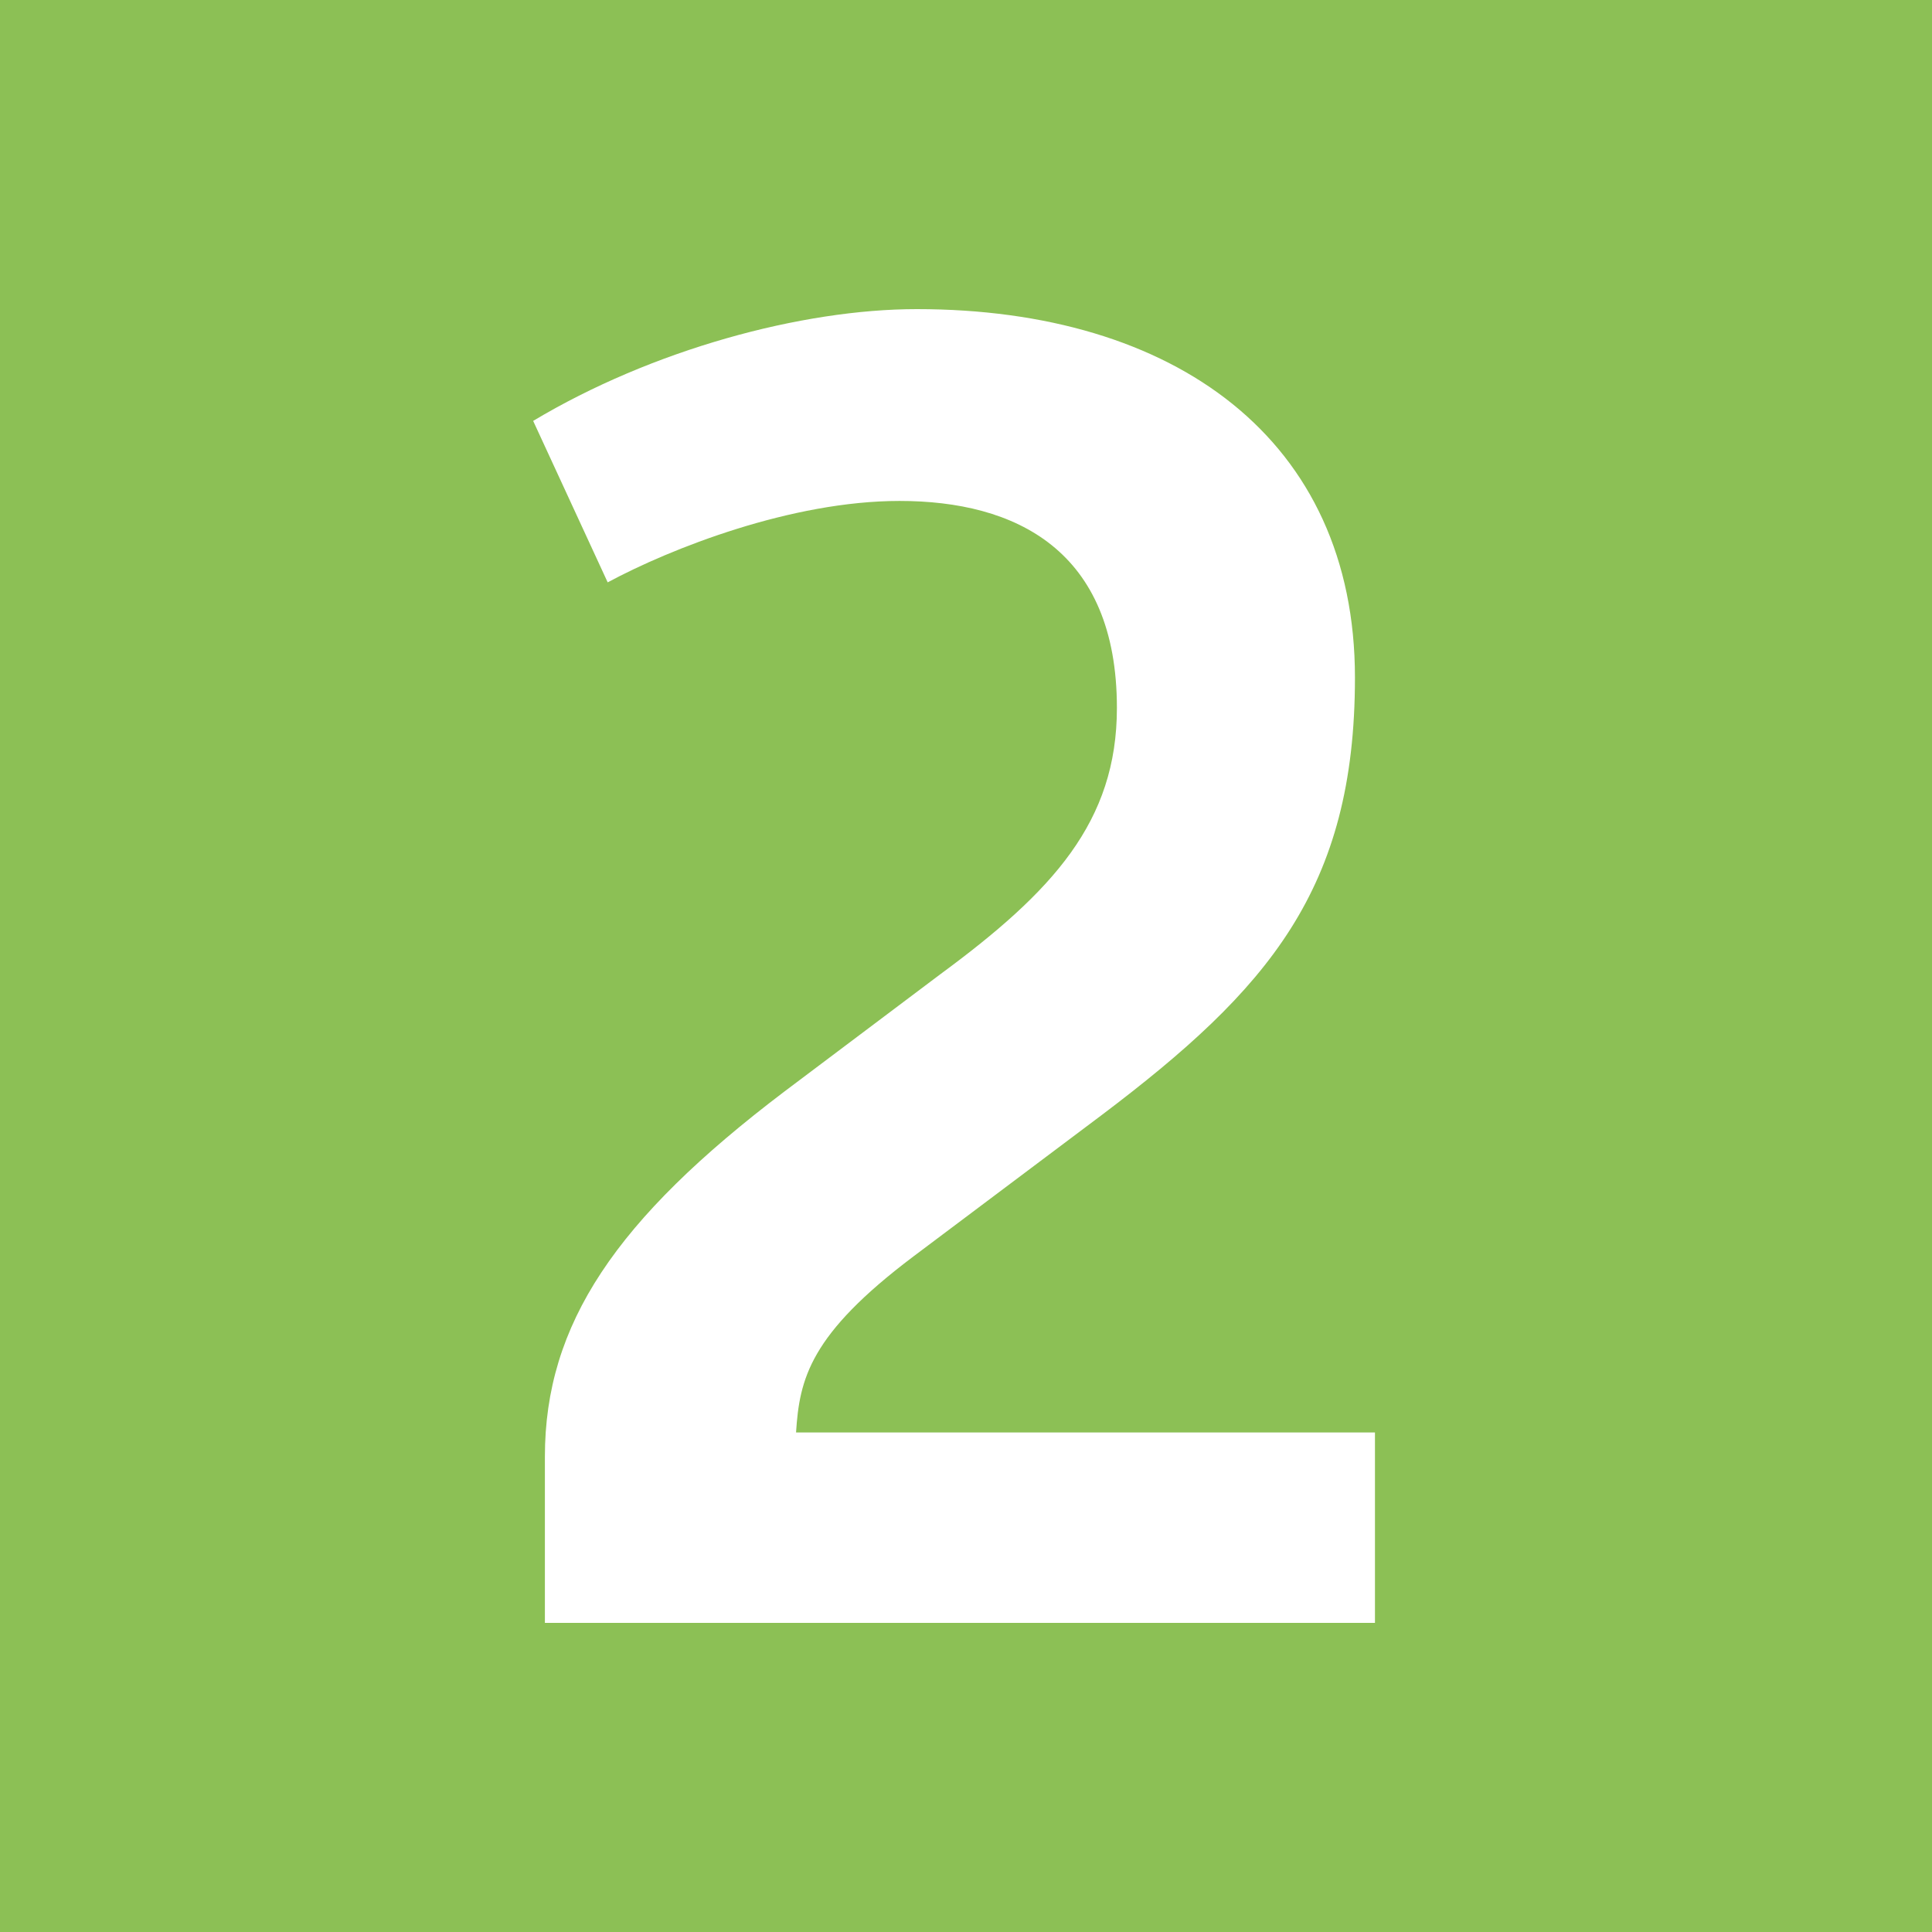
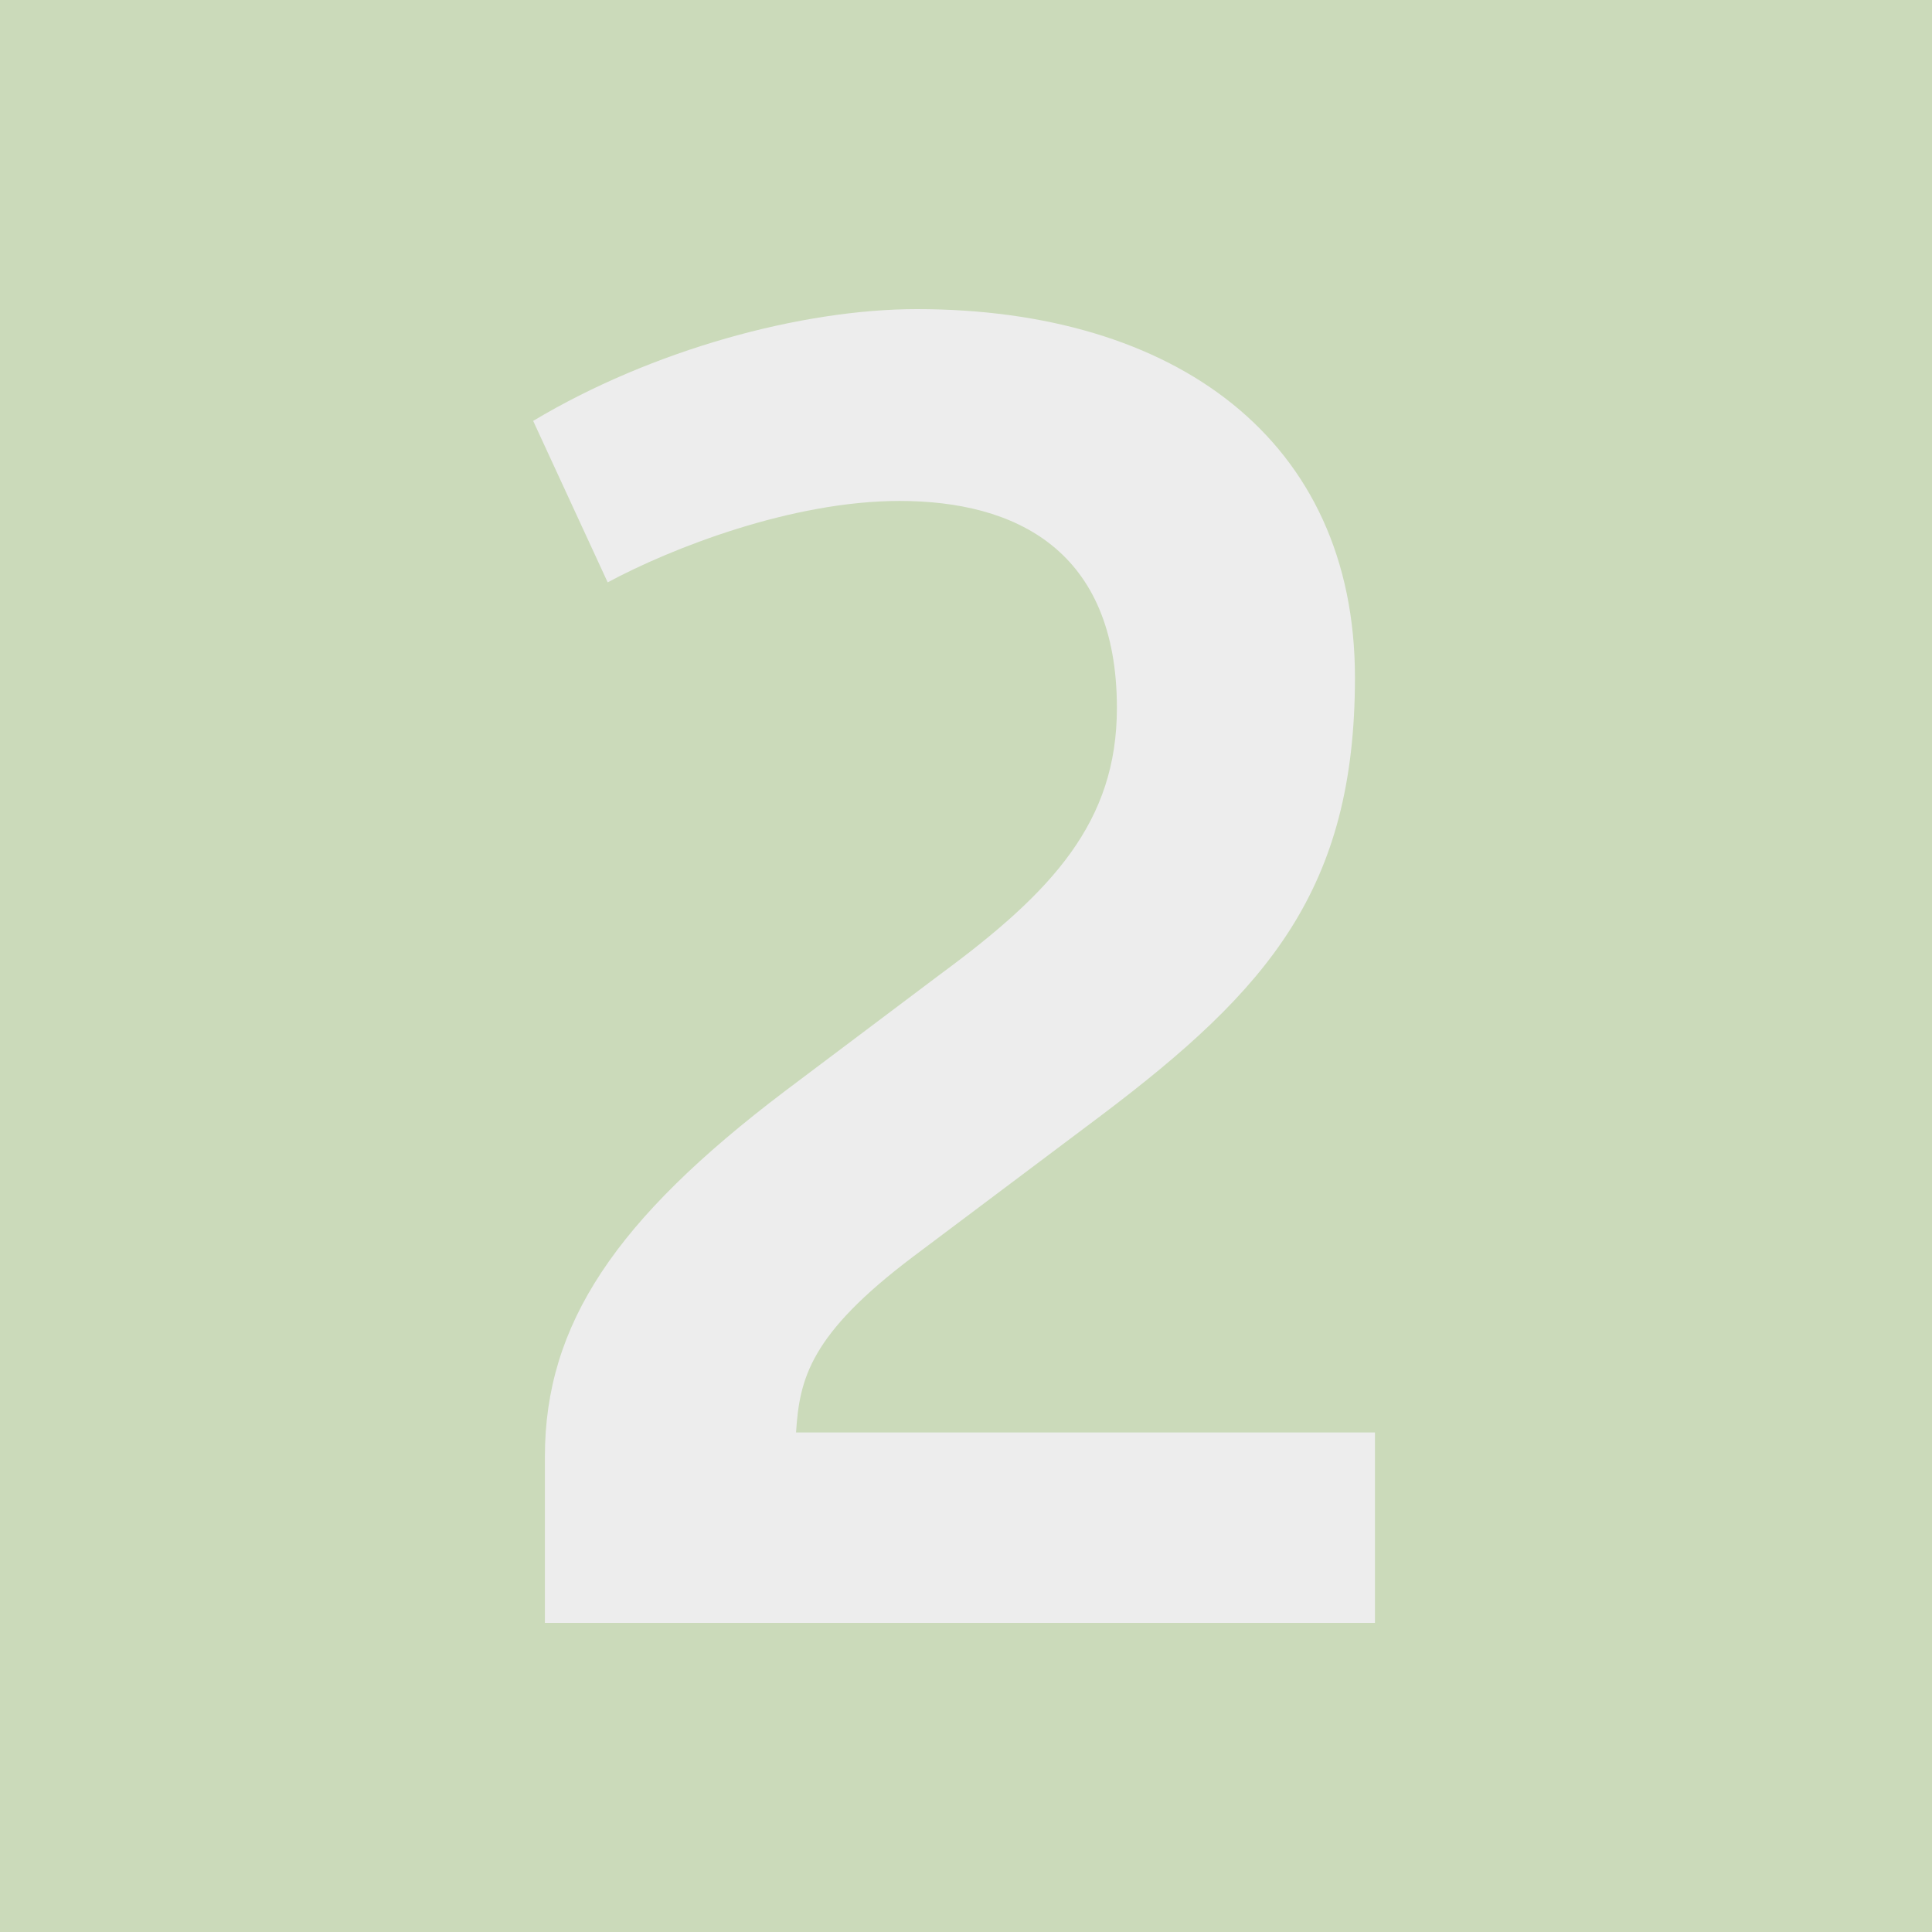
<svg xmlns="http://www.w3.org/2000/svg" viewBox="39.333 0 28 28" data-ligne-id="F2">
  <g>
    <path fill="#8CC055" d="M39.333 0h28v28h-28z" />
    <path fill="#FFFFFF" d="M47.23 23.52L59.26 23.52L59.26 20.76L50.87 20.76C50.92 19.98 51.07 19.34 52.57 18.21L55.30 16.16C57.71 14.34 58.97 12.89 58.97 9.82C58.97 6.37 56.36 4.48 52.62 4.48C50.95 4.48 48.78 5.07 47.06 6.10L48.14 8.44C49.05 7.95 50.80 7.26 52.37 7.26C54.05 7.26 55.52 7.97 55.52 10.26C55.52 11.91 54.59 12.92 52.96 14.12L50.70 15.82C48.26 17.67 47.23 19.19 47.23 21.11Z" />
  </g>
+   <rect x="39.333" y="0" width="28" height="28" fill="#E6E6E6" opacity="0.7" />
</svg>
